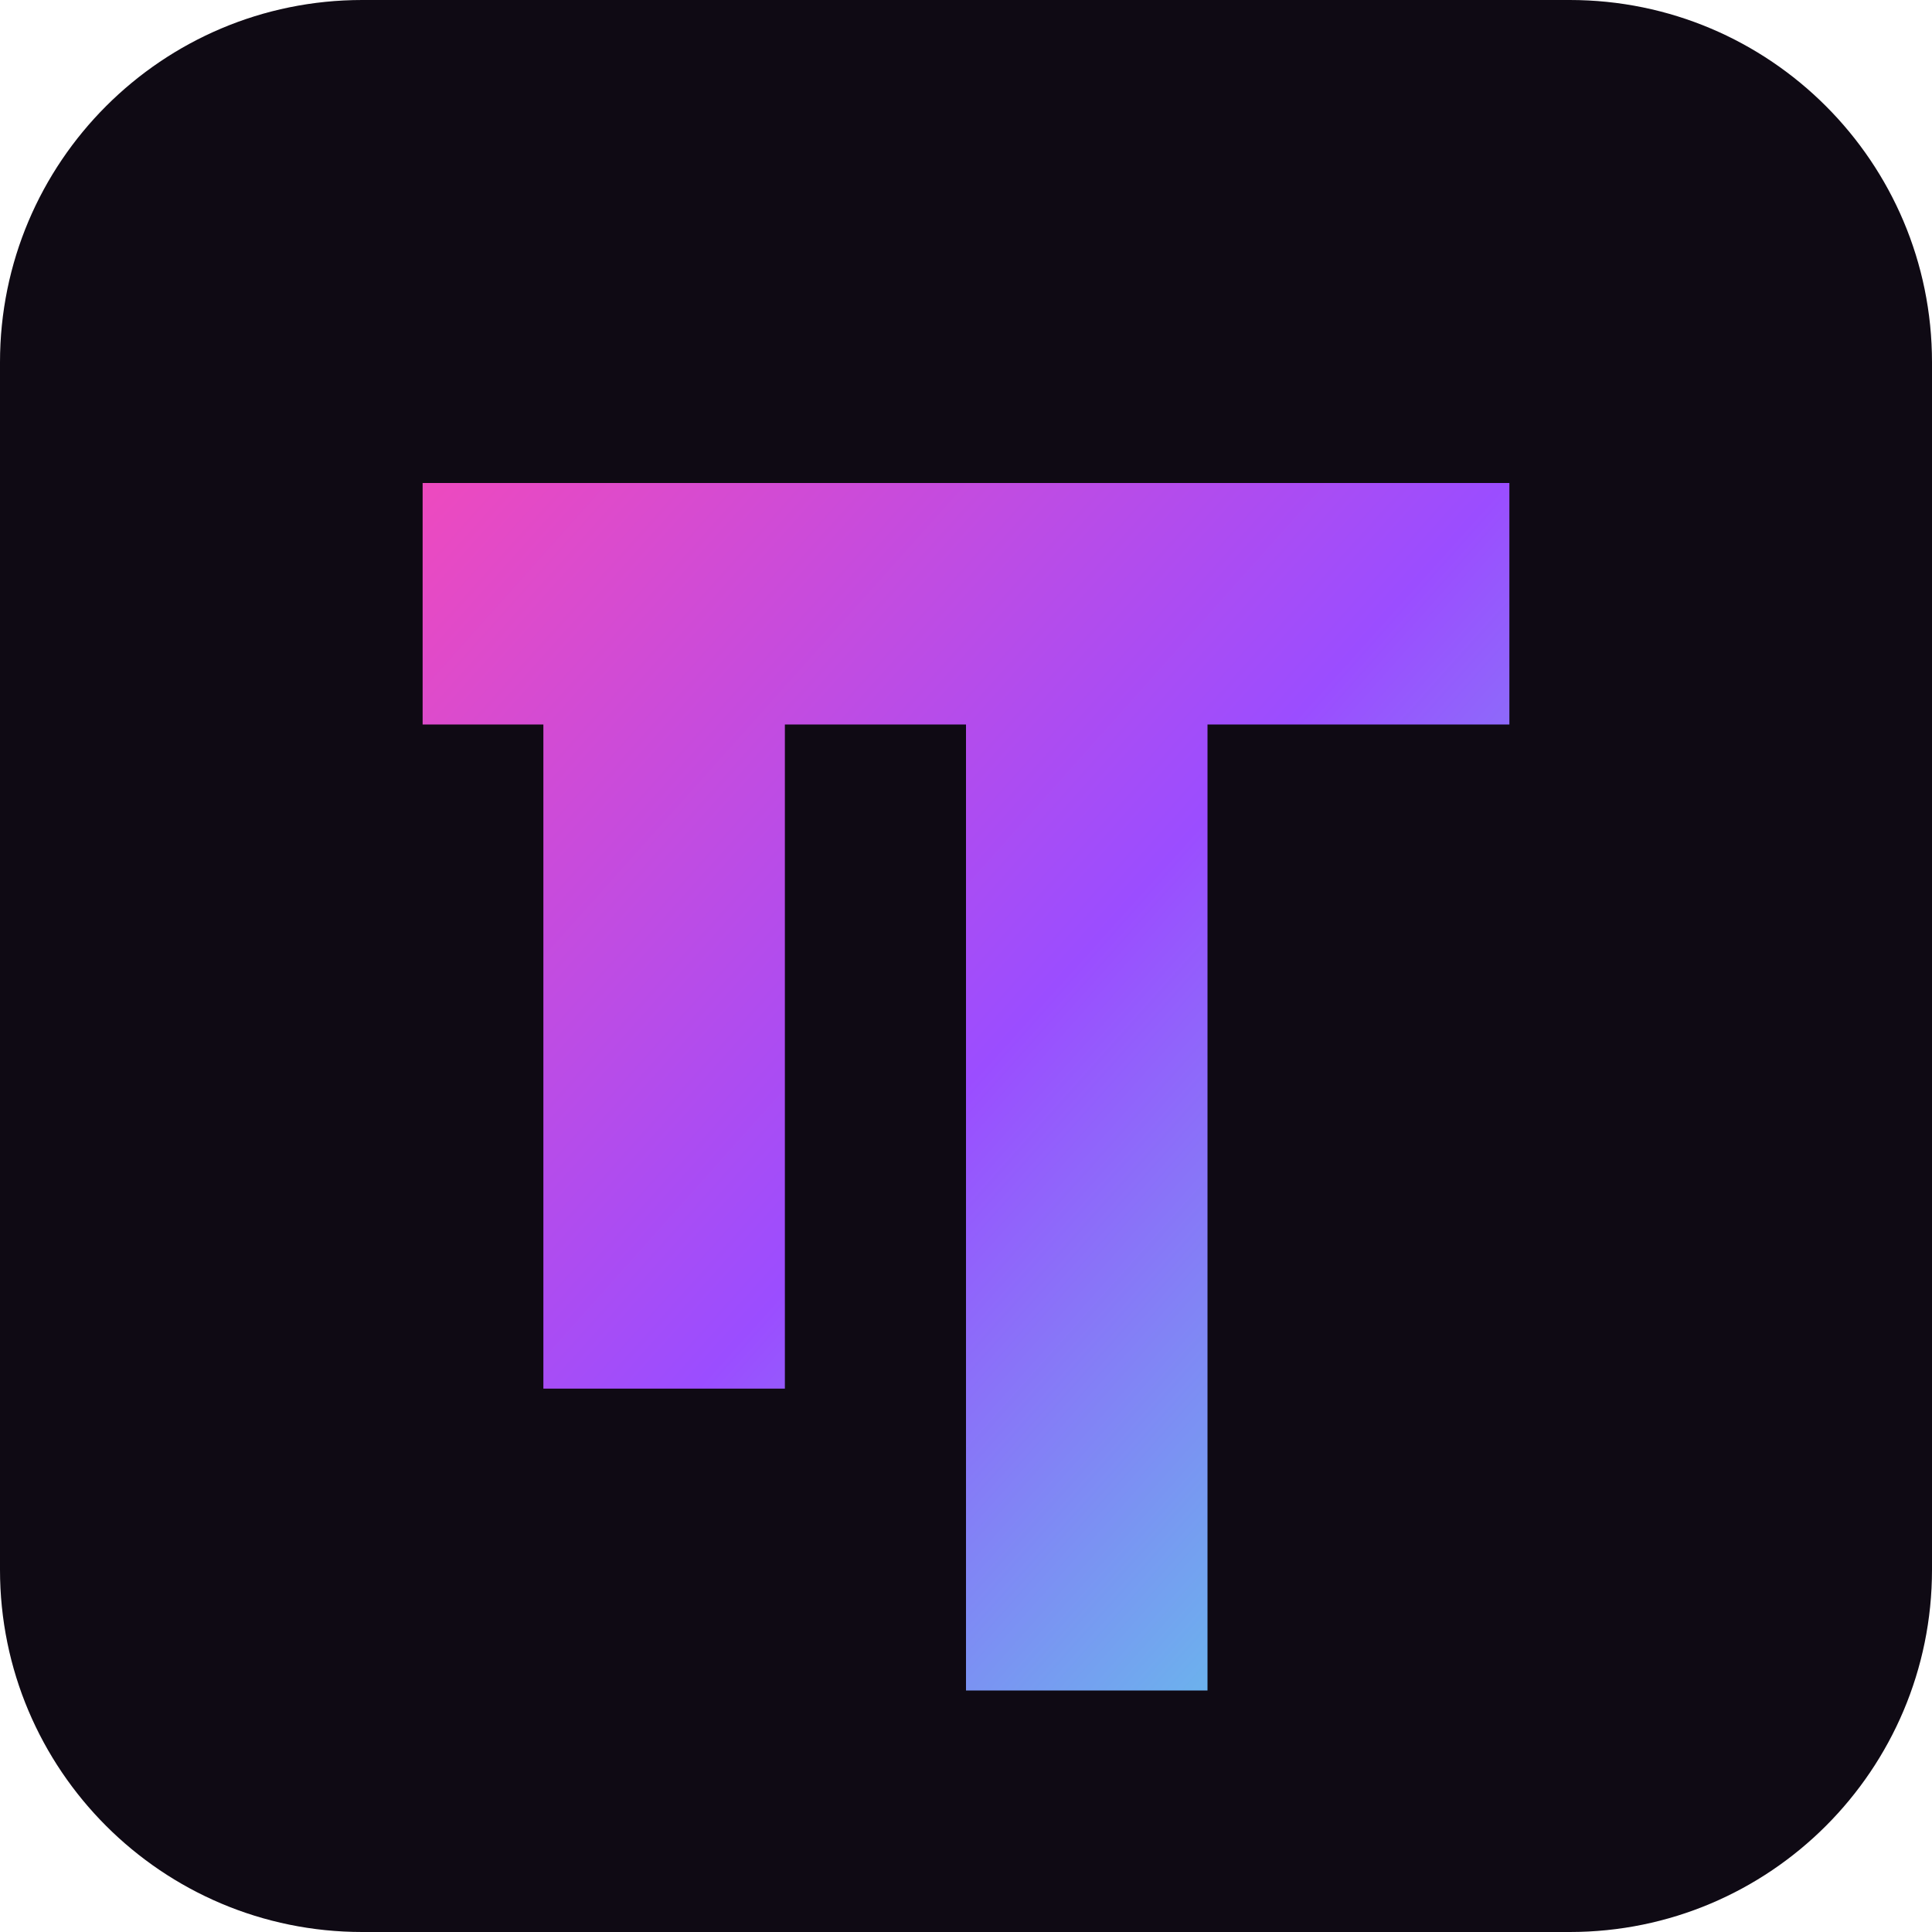
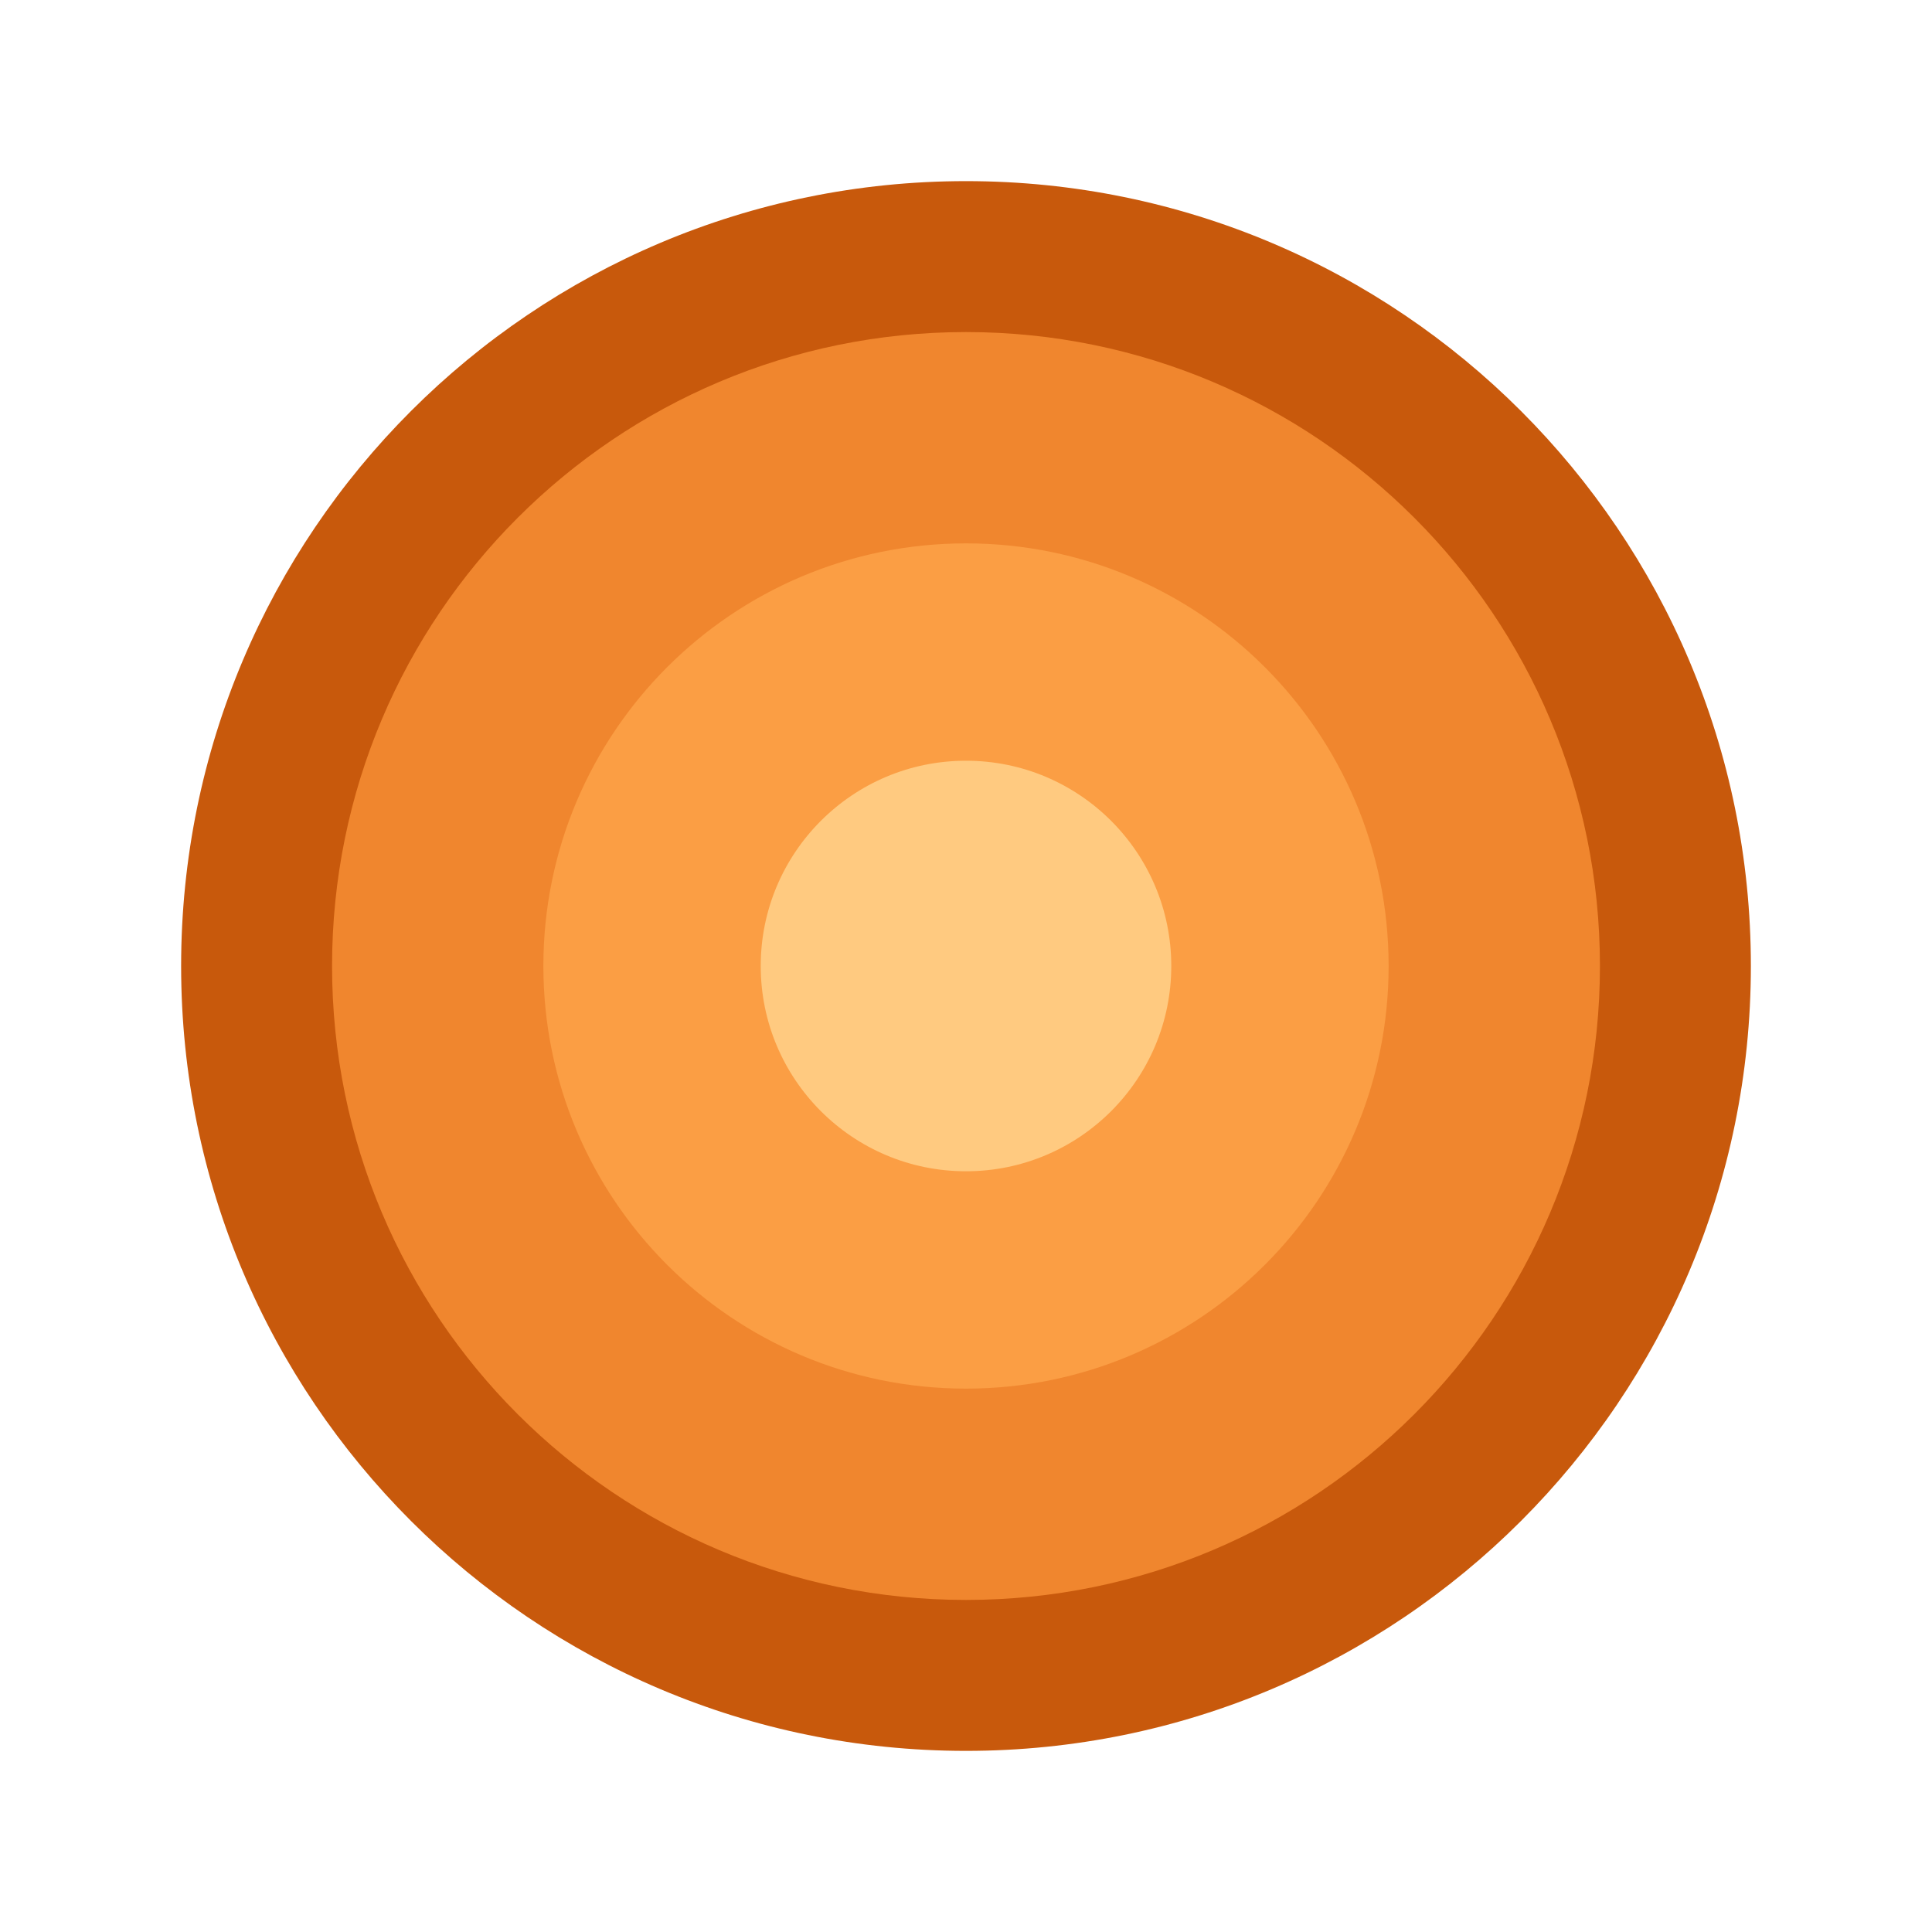
- <svg xmlns="http://www.w3.org/2000/svg" viewBox="0 0 64 64">
-   <defs>
-     <linearGradient id="g" x1="0" y1="0" x2="1" y2="1">
-       <stop offset="0" stop-color="#ed4abf" />
-       <stop offset=".5" stop-color="#9b4dff" />
-       <stop offset="1" stop-color="#5ad8e6" />
-     </linearGradient>
-   </defs>
-   <rect width="64" height="64" rx="12" fill="#0f0a14" />
-   <path fill="url(#g)" d="M14 16h36v8H40v32h-8V24h-6v22h-8V24h-4z" />
+ <svg xmlns="http://www.w3.org/2000/svg" viewBox="0 0 32 32" fill="none">
+   <circle cx="16" cy="16" r="13" fill="#c8590c" />
+   <circle cx="16" cy="16" r="10.5" fill="#f0862e" />
+   <circle cx="16" cy="16" r="7" fill="#fb9e44" />
+   <circle cx="16" cy="16" r="3.4" fill="#ffca80" />
</svg>
